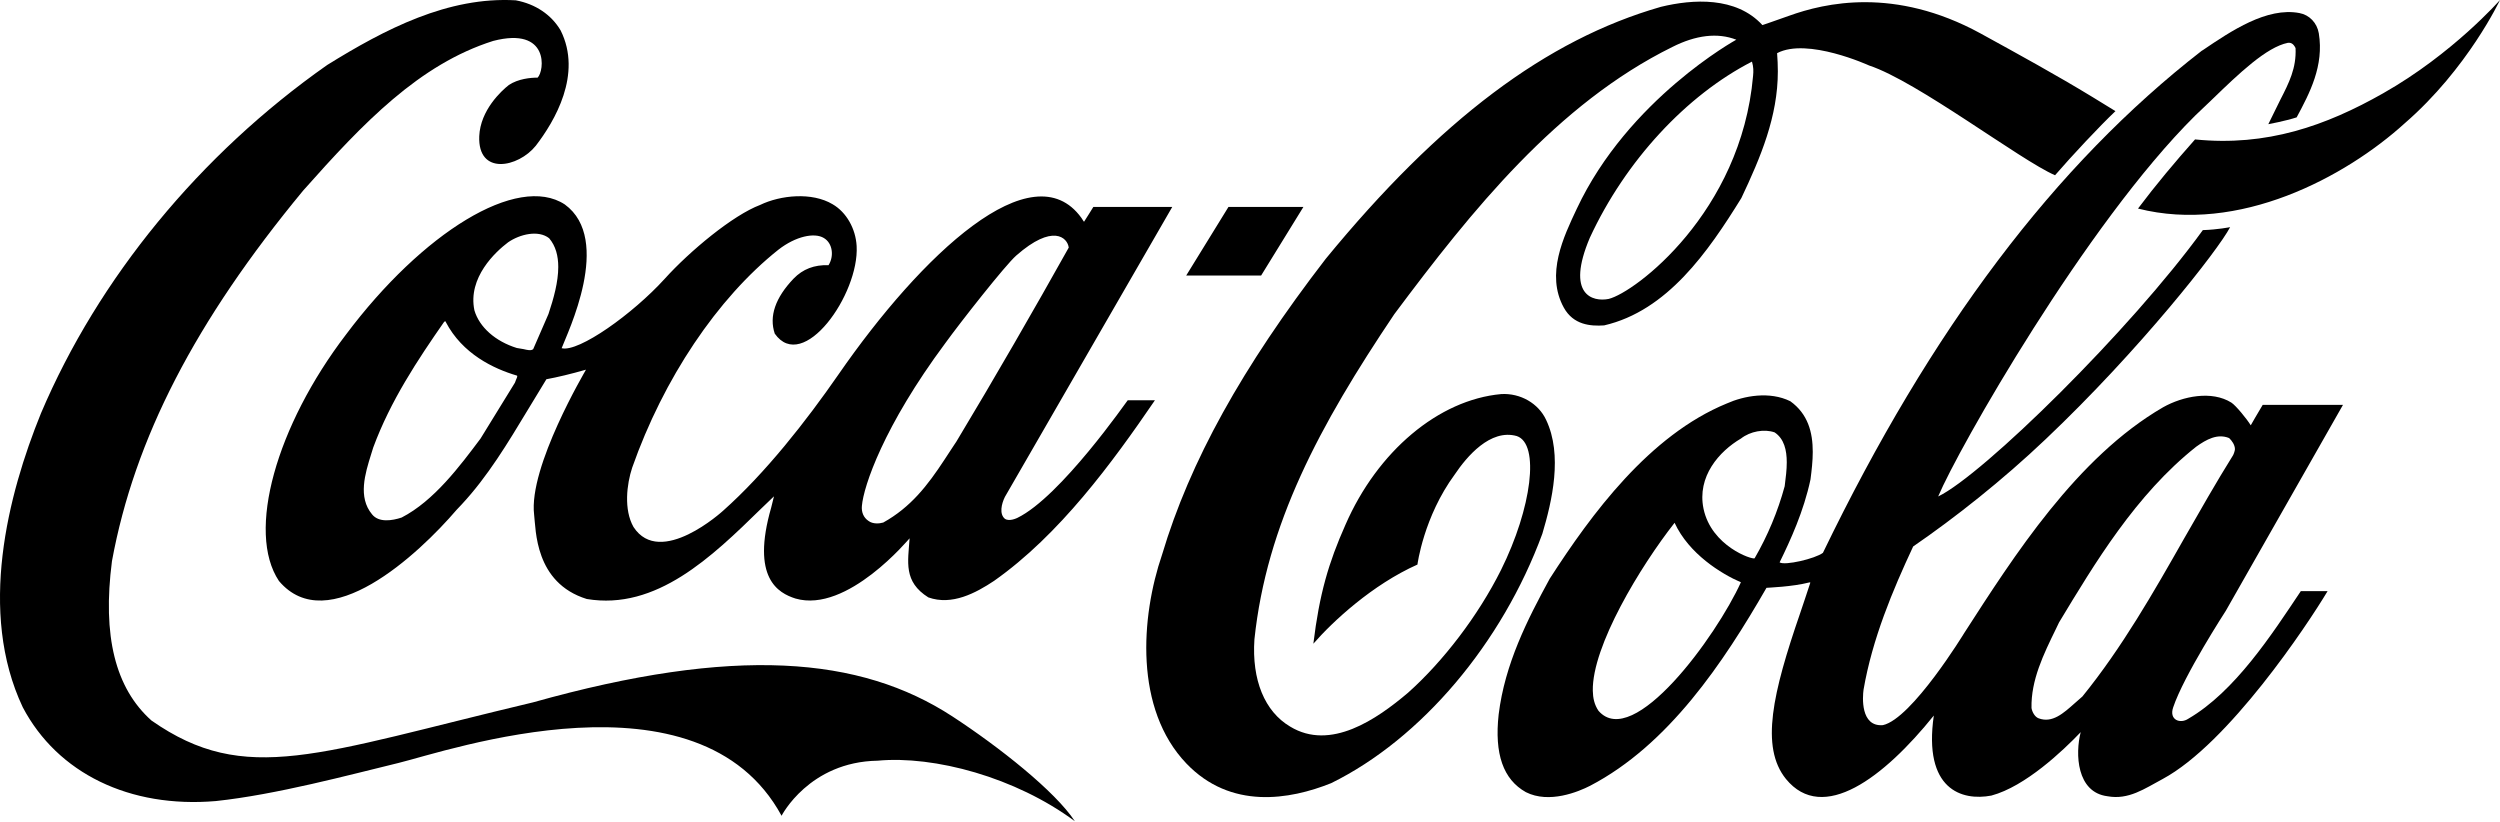
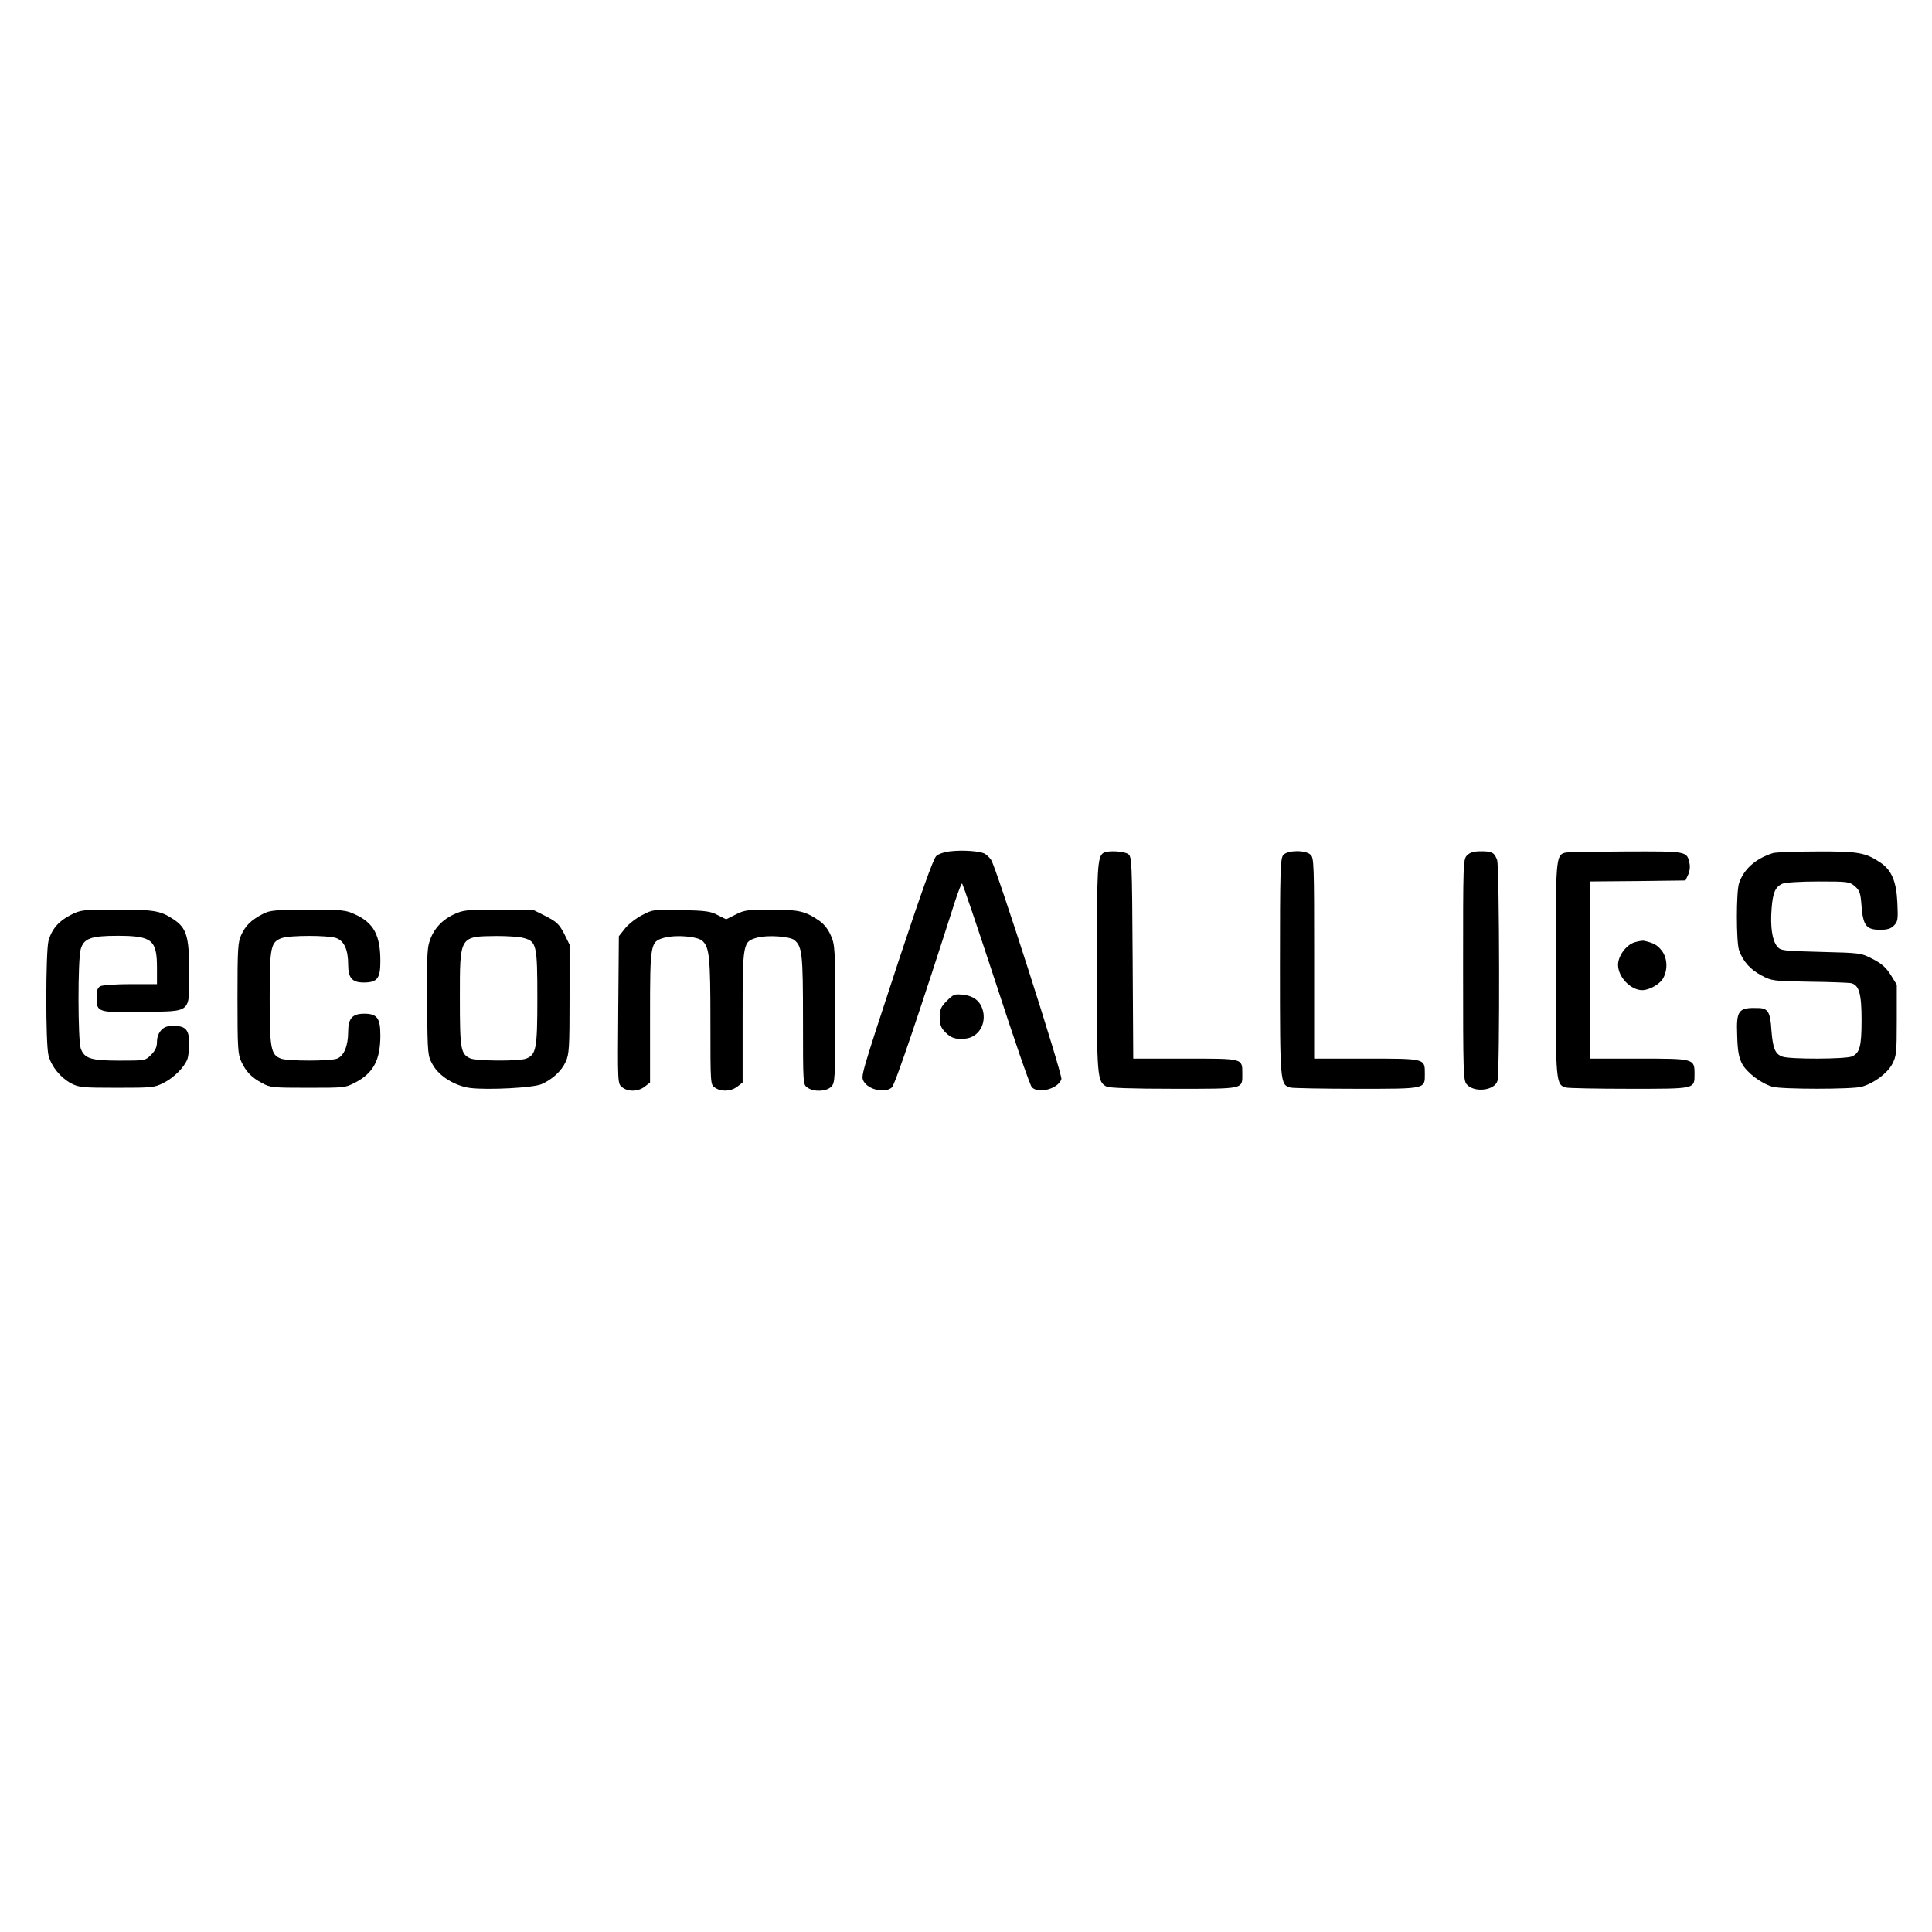
- <svg xmlns="http://www.w3.org/2000/svg" width="207px" height="68px" viewBox="0 0 207 68" version="1.1">
-   <g id="Page-1" stroke="none" stroke-width="1" fill="none" fill-rule="evenodd">
-     <g id="Desktop" transform="translate(-733, -2594)" fill="#000000" fill-rule="nonzero">
-       <g id="Brands" transform="translate(-68, 2176)">
-         <g id="coca-cola" transform="translate(801, 418)">
-           <path d="M78.857,59.318 C71.216,54.34 60.846,53.467 44.122,58.159 C26.293,62.396 20.349,65.112 12.542,59.66 C9.543,56.982 8.468,52.669 9.271,46.457 C11.133,36.331 16.166,26.585 25.105,15.776 C30.095,10.152 34.723,5.327 40.835,3.389 C45.519,2.173 45.081,5.896 44.514,6.428 C43.916,6.428 42.911,6.524 42.135,7.036 C41.505,7.53 39.775,9.126 39.682,11.273 C39.548,14.559 42.911,13.875 44.361,12.071 C45.925,10.038 48.236,6.144 46.418,2.515 C45.656,1.223 44.34,0.33 42.706,0.026 C37.109,-0.297 31.897,2.401 27.087,5.384 C16.567,12.774 8.152,23.014 3.391,34.223 C0.646,40.986 -1.837,50.674 1.884,58.559 C4.763,64.03 10.74,66.936 17.87,66.328 C22.871,65.797 28.919,64.162 32.986,63.175 C37.053,62.187 57.873,54.949 64.714,67.546 C64.714,67.546 66.989,63.08 72.674,62.985 C77.347,62.549 84.09,64.353 89,68 C87.364,65.512 82.726,61.845 78.857,59.318 Z" id="Path" />
-           <path d="M46.766,16.929 C42.845,14.359 34.963,19.272 28.65,27.699 C22.877,35.257 20.384,44.042 23.097,48.105 C27.133,52.885 34.624,45.932 37.81,42.21 L38.221,41.775 C40.388,39.451 42.061,36.655 43.682,33.971 C43.682,33.971 45.171,31.515 45.242,31.401 C46.162,31.232 47.271,30.967 48.52,30.608 C48.502,30.664 43.741,38.657 44.226,42.624 C44.378,43.834 44.262,48.256 48.584,49.597 C54.345,50.561 58.945,46.101 63.003,42.134 C63.003,42.134 63.694,41.473 64.085,41.096 C63.986,41.491 63.857,42.019 63.857,42.019 C62.171,47.877 64.444,49.106 65.866,49.559 C70.164,50.807 75.298,44.571 75.315,44.571 C75.182,46.536 74.793,48.16 76.866,49.464 C78.822,50.164 80.803,49.097 82.308,48.096 C87.731,44.279 92.099,38.306 95.627,33.143 L93.376,33.143 C93.35,33.143 87.823,41.143 84.234,42.882 C84.229,42.882 83.575,43.217 83.199,42.952 C82.733,42.555 82.917,41.729 83.205,41.145 C83.223,41.107 97.062,17.136 97.062,17.136 L90.528,17.136 C90.528,17.136 89.814,18.289 89.756,18.365 C89.712,18.327 89.607,18.129 89.535,18.034 C85.487,12.441 76.319,21.043 69.417,31.019 C66.76,34.855 63.377,39.174 59.869,42.292 C59.869,42.292 54.672,47.049 52.452,43.631 C51.64,42.195 51.89,40.095 52.347,38.716 C54.933,31.366 59.388,24.696 64.457,20.671 C65.888,19.557 67.444,19.235 68.215,19.707 C68.951,20.142 69.07,21.218 68.604,21.956 C67.424,21.918 66.478,22.276 65.709,23.07 C64.194,24.657 63.668,26.188 64.149,27.624 C66.489,30.949 71.155,24.374 70.93,20.368 C70.849,18.932 70.082,17.572 68.937,16.91 C67.23,15.89 64.627,16.154 62.943,16.967 C60.687,17.817 57.117,20.783 55.034,23.089 C52.41,25.98 47.911,29.192 46.504,28.832 C46.964,27.604 50.764,19.838 46.766,16.929 L46.766,16.929 Z M78.269,28.417 C79.54,26.66 83.239,21.955 84.141,21.162 C87.174,18.496 88.387,19.669 88.492,20.5 C85.661,25.564 82.32,31.364 79.178,36.58 C79.185,36.561 78.195,38.072 78.195,38.072 C76.808,40.188 75.411,42.002 73.132,43.267 C72.807,43.363 72.271,43.401 71.915,43.135 C71.486,42.852 71.316,42.379 71.365,41.888 C71.502,40.263 73.158,35.295 78.269,28.417 L78.269,28.417 Z M42.722,31.459 C42.722,31.459 42.665,31.629 42.637,31.685 C42.63,31.685 39.788,36.314 39.788,36.314 C38.073,38.6 35.932,41.473 33.256,42.852 C32.462,43.116 31.365,43.287 30.806,42.588 C29.622,41.171 30.232,39.206 30.728,37.619 L30.904,37.052 C32.326,33.198 34.583,29.796 36.78,26.641 C36.807,26.622 36.869,26.603 36.891,26.603 C36.896,26.622 36.905,26.622 36.909,26.66 C38.287,29.305 40.872,30.532 42.805,31.1 C42.816,31.1 42.829,31.119 42.829,31.157 C42.829,31.213 42.798,31.289 42.722,31.459 L42.722,31.459 Z M45.414,25.999 C45.402,26.037 44.149,28.908 44.149,28.908 C43.968,29.059 43.681,28.984 43.353,28.908 L42.79,28.813 C41.024,28.266 39.692,27.094 39.281,25.696 C38.714,22.975 41.042,20.84 42.067,20.066 C43.051,19.385 44.581,19.026 45.469,19.726 C46.017,20.368 46.224,21.199 46.224,22.107 C46.224,23.334 45.845,24.714 45.414,25.999 Z M128.018,34.765 C127.388,33.405 125.892,32.536 124.298,32.63 C119.122,33.103 114.059,37.354 111.401,43.456 C110.006,46.593 109.245,49.181 108.746,53.3 C110.355,51.449 113.638,48.407 117.364,46.745 C117.364,46.745 117.871,42.796 120.456,39.281 C121.434,37.826 123.392,35.483 125.59,36.106 C127.51,36.749 126.835,42.059 124.283,47.197 C122.394,50.976 119.504,54.756 116.58,57.363 C113.994,59.555 110.169,62.2 106.823,60.16 C104.715,58.913 103.64,56.305 103.866,52.942 C104.874,43.4 109.223,35.276 115.446,26.017 C121.864,17.42 128.937,8.597 138.467,3.891 C140.41,2.909 142.21,2.682 143.766,3.287 C143.766,3.287 134.821,8.199 130.557,17.288 C129.472,19.593 127.964,22.71 129.483,25.469 C130.277,26.905 131.686,27.018 132.821,26.943 C138.048,25.733 141.425,20.859 144.184,16.4 C145.784,13.018 147.205,9.654 147.205,5.913 C147.205,5.46 147.182,4.856 147.144,4.402 C149.64,3.08 154.761,5.422 154.761,5.422 C158.763,6.745 167.283,13.264 170.157,14.511 C171.559,12.886 173.863,10.43 175.16,9.201 L173.282,8.049 C170.276,6.216 167.098,4.477 163.97,2.758 C156.867,-1.115 151.084,0.245 148.142,1.304 C146.985,1.719 145.928,2.078 145.928,2.078 C143.744,-0.303 140.163,-0.076 137.523,0.566 C128.033,3.287 119.221,9.919 109.774,21.426 C102.828,30.439 98.52,38.224 96.223,45.913 C94.453,51.09 93.915,58.705 98.236,63.221 C101.909,67.055 106.779,66.225 110.219,64.846 C117.671,61.18 124.368,53.282 127.706,44.194 C128.511,41.492 129.405,37.675 128.018,34.765 L128.018,34.765 Z M145.154,6.291 C144.167,17.591 135.373,24.223 133.197,24.751 C131.878,25.015 129.628,24.43 131.637,19.688 C134.595,13.301 139.646,7.879 145.064,5.101 C145.196,5.574 145.192,5.875 145.154,6.291 L145.154,6.291 Z M197.32,7.727 C192.59,10.41 187.686,12.148 181.75,11.544 C180.105,13.396 178.503,15.304 177.027,17.269 C185.358,19.385 194.191,14.68 199.117,10.203 C204.328,5.687 207,0 207,0 C207,0 203.094,4.459 197.32,7.727 Z M107.921,17.136 L101.716,17.136 L98.216,22.816 L104.42,22.816 L107.921,17.136 Z" id="Shape" />
-           <path d="M181.195,59.509 C180.525,59.961 179.584,59.614 179.936,58.579 C180.812,55.944 184.296,50.575 184.296,50.575 L194,33.521 L187.353,33.521 C187.037,34.035 186.362,35.216 186.362,35.216 C186.054,34.708 185.135,33.579 184.756,33.335 C183.132,32.318 180.75,32.799 179.106,33.721 C171.96,37.862 166.746,46.043 162.634,52.422 C162.634,52.422 158.306,59.514 155.903,60.042 C154.028,60.192 154.221,57.688 154.302,57.105 C155.028,52.889 156.712,48.881 158.409,45.249 C161.86,42.878 165.799,39.773 169.379,36.367 C177.147,29.008 183.696,20.671 184.654,18.808 C184.654,18.808 183.617,19.016 182.394,19.053 C176.418,27.314 164.187,39.321 160.48,41.108 C162.122,37.193 172.735,18.507 181.765,9.568 L183.186,8.213 C185.384,6.087 187.661,3.904 189.435,3.546 C189.622,3.527 189.864,3.546 190.072,3.98 C190.151,5.635 189.529,6.859 188.816,8.251 L187.816,10.284 C187.816,10.284 189.232,10.02 190.163,9.718 C191.242,7.706 192.438,5.447 191.997,2.756 C191.85,1.891 191.217,1.232 190.391,1.081 C187.697,0.573 184.761,2.549 182.398,4.149 L182.303,4.205 C170.159,13.633 159.904,27.22 150.938,45.775 C150.289,46.264 147.778,46.848 147.351,46.565 C148.237,44.759 149.352,42.331 149.909,39.696 C150.006,38.943 150.096,38.172 150.096,37.42 C150.096,35.8 149.703,34.276 148.239,33.223 C146.522,32.376 144.401,32.771 142.97,33.411 C136.561,36.045 131.771,42.557 128.315,47.92 C126.456,51.327 124.602,54.976 124.089,59.154 C123.728,62.428 124.464,64.536 126.342,65.59 C128.274,66.568 130.705,65.552 131.66,65.063 C138.153,61.675 142.69,54.882 146.265,48.672 C146.407,48.653 148.36,48.597 149.837,48.22 C149.856,48.22 149.865,48.22 149.897,48.24 C149.813,48.521 149.05,50.78 149.05,50.78 C146.783,57.366 145.735,61.845 147.876,64.498 C150.935,68.243 156,64.367 160.119,59.248 C159.235,65.382 162.443,66.343 164.889,65.873 C167.699,65.12 170.829,62.146 172.282,60.622 C171.816,62.41 171.942,65.61 174.498,65.929 C176.25,66.25 177.561,65.306 179.078,64.496 C184.519,61.56 191.032,51.777 192.723,48.948 L190.506,48.948 C188.102,52.549 185.043,57.269 181.195,59.509 L181.195,59.509 Z M132.355,58.854 C132.01,58.346 131.895,57.79 131.884,57.19 C131.818,53.5 135.824,46.892 138.652,43.292 L138.658,43.292 C139.843,45.863 142.526,47.516 144.146,48.213 C142.135,52.654 135.234,62.166 132.355,58.854 L132.355,58.854 Z M145.282,46.227 C145.091,46.36 141.707,45.23 141.052,42.125 C140.498,39.452 142.355,37.363 144.153,36.31 C144.924,35.707 146.086,35.501 146.938,35.801 C147.73,36.329 147.944,37.271 147.944,38.285 C147.944,38.907 147.861,39.547 147.787,40.13 L147.771,40.262 C147.204,42.348 146.368,44.353 145.282,46.227 L145.282,46.227 Z M172.424,57.669 C172.421,57.669 171.781,58.233 171.781,58.233 C170.868,59.042 169.929,59.908 168.795,59.475 C168.482,59.362 168.262,58.948 168.209,58.627 C168.157,56.313 169.209,54.168 170.229,52.079 L170.491,51.533 C173.425,46.678 176.836,40.957 181.845,36.987 C182.689,36.384 183.605,35.877 184.572,36.272 C184.794,36.479 185.053,36.837 185.053,37.194 C185.053,37.307 184.951,37.608 184.893,37.702 C183.494,39.942 182.161,42.294 180.866,44.552 C178.334,49.012 175.707,53.622 172.424,57.669 L172.424,57.669 Z" id="Shape" />
-         </g>
-       </g>
-     </g>
+ <svg xmlns="http://www.w3.org/2000/svg" version="1.0" width="960pt" height="960pt" viewBox="0 0 960 960" preserveAspectRatio="xMidYMid meet">
+   <g transform="translate(0,960) scale(0.1,-0.1)" fill="#000000" stroke="none">
+     <path d="M4723 5370 c-29 -3 -60 -13 -71 -24 -14 -12 -76 -186 -188 -524 -185 -563 -187 -568 -173 -594 23 -43 107 -62 141 -31 15 13 142 388 314 926 16 48 31 87 34 87 4 0 79 -224 169 -497 89 -274 169 -506 178 -515 32 -35 132 -8 147 40 7 21 -323 1049 -349 1089 -8 12 -23 26 -32 31 -25 13 -108 19 -170 12z" />
+     <path d="M5483 5362 c-30 -19 -33 -70 -33 -573 0 -543 2 -563 48 -588 14 -7 129 -11 335 -11 354 0 340 -3 340 75 0 77 7 75 -284 75 l-258 0 -3 501 c-3 482 -4 501 -22 515 -21 15 -103 19 -123 6z" />
+     <path d="M6377 5352 c-15 -17 -17 -70 -17 -556 0 -579 1 -586 52 -600 13 -3 161 -6 330 -6 347 0 338 -2 338 75 0 76 3 75 -291 75 l-259 0 0 498 c0 471 -1 500 -18 515 -26 24 -113 23 -135 -1z" />
+     <path d="M7290 5350 c-20 -20 -20 -33 -20 -569 0 -508 1 -550 18 -569 37 -43 140 -31 153 18 12 43 10 1065 -2 1097 -14 37 -25 43 -81 43 -35 0 -54 -6 -68 -20z" />
+     <path d="M7777 5363 c-46 -12 -47 -30 -47 -583 0 -562 1 -570 52 -584 13 -3 154 -6 315 -6 330 0 323 -2 323 74 0 76 -2 76 -278 76 l-242 0 0 440 0 440 237 2 238 3 13 28 c8 16 11 40 7 57 -13 61 -10 60 -318 59 -155 -1 -290 -3 -300 -6z" />
+     <path d="M8810 5361 c-86 -27 -145 -79 -169 -150 -14 -44 -14 -288 0 -332 19 -55 56 -97 112 -126 50 -27 58 -28 237 -31 102 -1 195 -5 207 -7 41 -9 53 -53 53 -184 0 -130 -9 -163 -47 -180 -30 -14 -311 -15 -347 -1 -36 13 -47 42 -54 132 -5 87 -17 107 -60 109 -104 4 -115 -9 -110 -136 2 -77 8 -109 24 -140 23 -44 95 -99 152 -115 47 -13 396 -13 442 0 61 17 127 66 152 112 21 40 23 55 23 219 l0 176 -30 49 c-24 37 -45 56 -90 79 -58 30 -60 30 -258 35 -192 5 -199 6 -217 28 -24 30 -34 97 -27 187 6 79 18 108 54 124 14 6 90 11 178 11 148 0 155 -1 182 -24 24 -21 28 -33 33 -100 8 -96 24 -116 92 -116 36 0 53 5 69 21 19 19 21 30 17 113 -5 108 -29 163 -86 201 -74 49 -110 55 -316 54 -105 0 -202 -4 -216 -8z" />
+     <path d="M352 5054 c-60 -30 -95 -71 -111 -129 -14 -53 -15 -512 0 -569 14 -55 59 -110 112 -139 39 -20 55 -22 227 -22 174 0 188 1 232 24 51 25 103 77 119 118 5 13 9 48 9 78 0 75 -21 92 -100 86 -34 -3 -60 -36 -60 -78 0 -25 -8 -43 -29 -64 -29 -29 -30 -29 -156 -29 -143 0 -176 10 -194 61 -14 42 -15 441 0 492 15 54 51 67 182 67 173 0 197 -20 197 -160 l0 -80 -131 0 c-72 0 -139 -5 -150 -10 -14 -8 -19 -21 -19 -55 0 -75 4 -77 227 -73 249 4 233 -10 233 201 0 174 -13 216 -78 259 -65 43 -96 48 -282 48 -170 0 -178 -1 -228 -26z" />
+     <path d="M1305 5058 c-56 -29 -85 -57 -106 -103 -17 -36 -19 -69 -19 -315 0 -247 2 -279 19 -315 24 -51 51 -79 104 -107 39 -22 54 -23 227 -23 182 0 186 0 237 27 89 47 123 112 123 233 0 86 -16 108 -80 108 -59 0 -80 -23 -80 -90 0 -69 -21 -120 -55 -133 -34 -13 -246 -13 -279 0 -50 19 -56 48 -56 300 0 257 5 279 61 299 42 14 227 14 269 0 40 -14 60 -58 60 -132 0 -67 20 -90 81 -89 64 1 79 21 79 106 0 129 -33 190 -125 232 -47 22 -61 24 -235 23 -167 0 -189 -2 -225 -21z" />
+     <path d="M2254 5056 c-66 -31 -110 -85 -125 -154 -7 -34 -10 -144 -7 -300 3 -242 3 -248 28 -292 32 -58 111 -106 186 -116 91 -11 314 1 355 19 54 24 100 66 120 112 17 36 19 70 19 311 l0 270 -27 55 c-25 47 -36 58 -92 87 l-64 32 -171 0 c-159 0 -175 -2 -222 -24z m348 -117 c64 -17 68 -35 68 -299 0 -252 -6 -281 -56 -300 -35 -14 -248 -12 -277 1 -48 22 -52 44 -52 300 0 310 -3 306 185 308 52 0 112 -4 132 -10z" />
+     <path d="M3191 5053 c-30 -15 -68 -45 -85 -66 l-31 -39 -3 -366 c-3 -365 -3 -367 19 -384 29 -24 80 -23 113 3 l26 20 0 325 c0 372 1 375 73 395 57 15 162 6 187 -16 35 -32 40 -82 40 -402 0 -311 0 -312 22 -327 31 -22 80 -20 112 5 l26 20 0 325 c0 372 1 375 73 395 51 14 161 6 184 -12 39 -33 43 -66 43 -398 0 -319 0 -320 22 -335 32 -23 94 -20 118 4 19 19 20 33 20 361 0 323 -1 343 -21 389 -13 31 -34 58 -57 74 -71 49 -103 56 -240 56 -116 0 -133 -2 -176 -24 l-48 -24 -42 21 c-35 19 -60 22 -181 25 -137 3 -141 3 -194 -25z" />
+     <path d="M8120 4917 c-41 -14 -80 -68 -80 -111 0 -61 63 -126 120 -126 36 0 90 31 105 61 24 45 19 103 -10 138 -23 27 -38 35 -85 46 -8 2 -31 -2 -50 -8z" />
+     <path d="M4705 4627 c-30 -30 -35 -42 -35 -82 0 -38 5 -52 29 -76 28 -27 48 -34 96 -30 60 5 100 60 92 124 -8 55 -42 88 -101 94 -42 5 -48 3 -81 -30z" />
  </g>
</svg>
